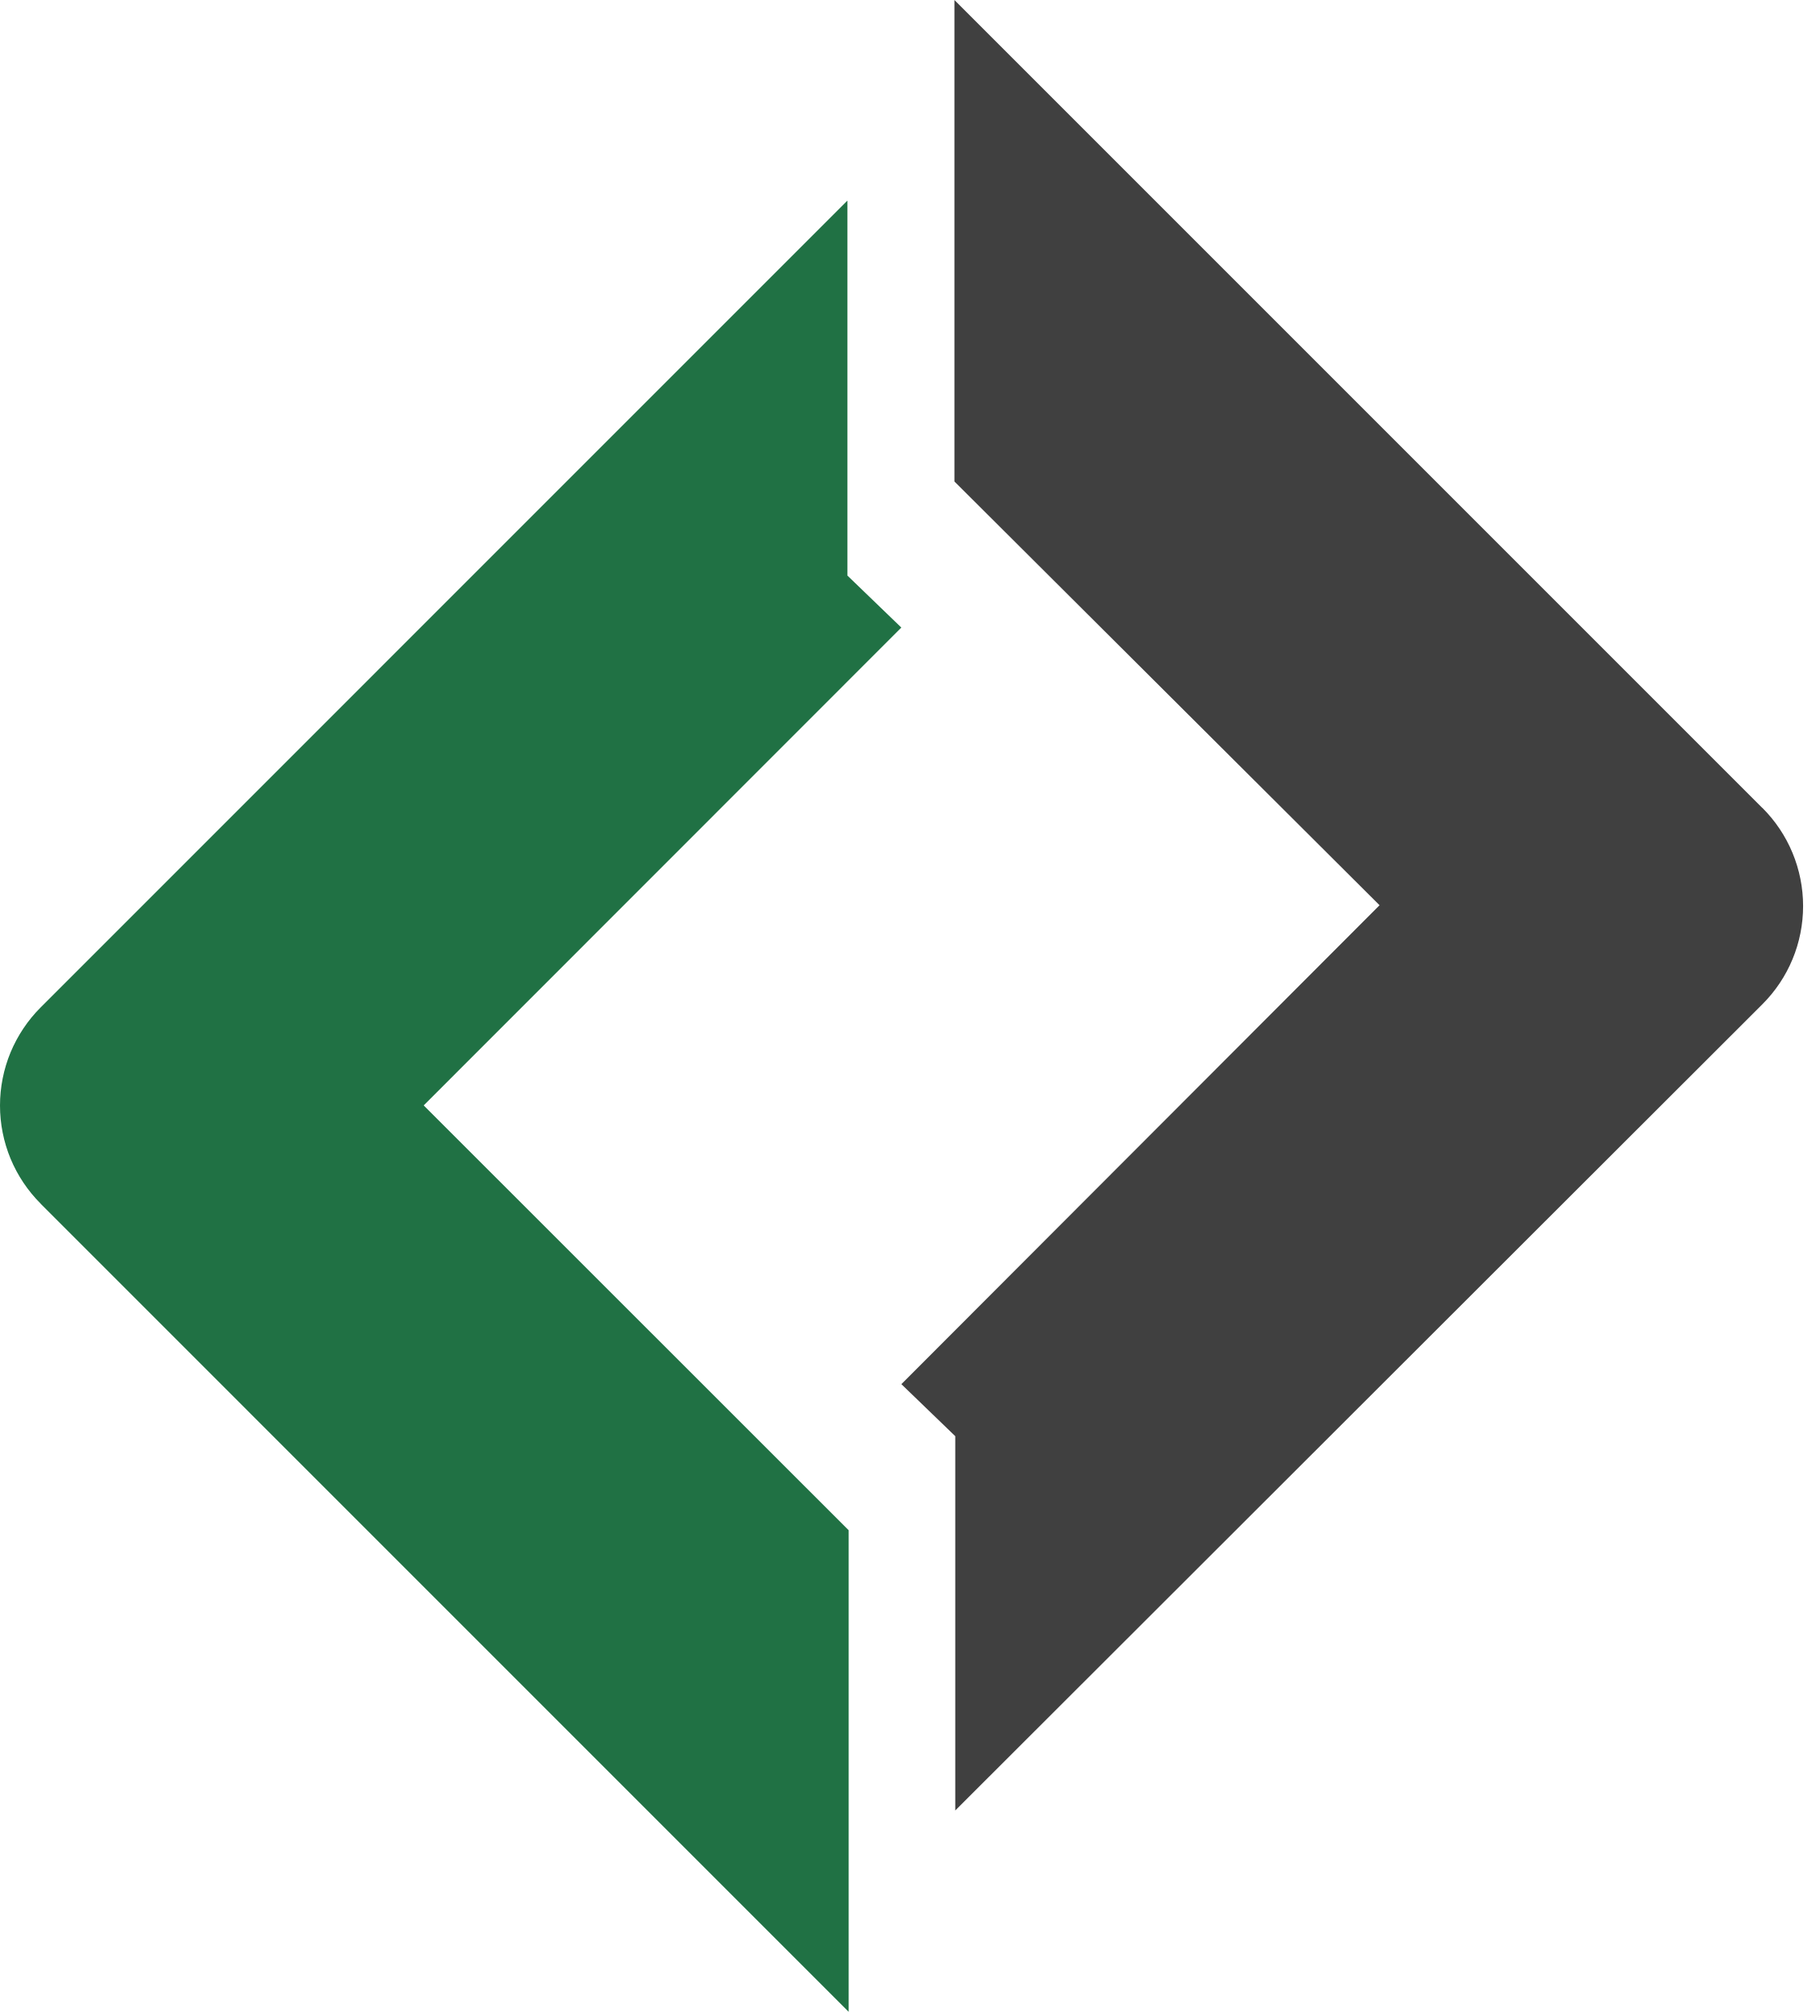
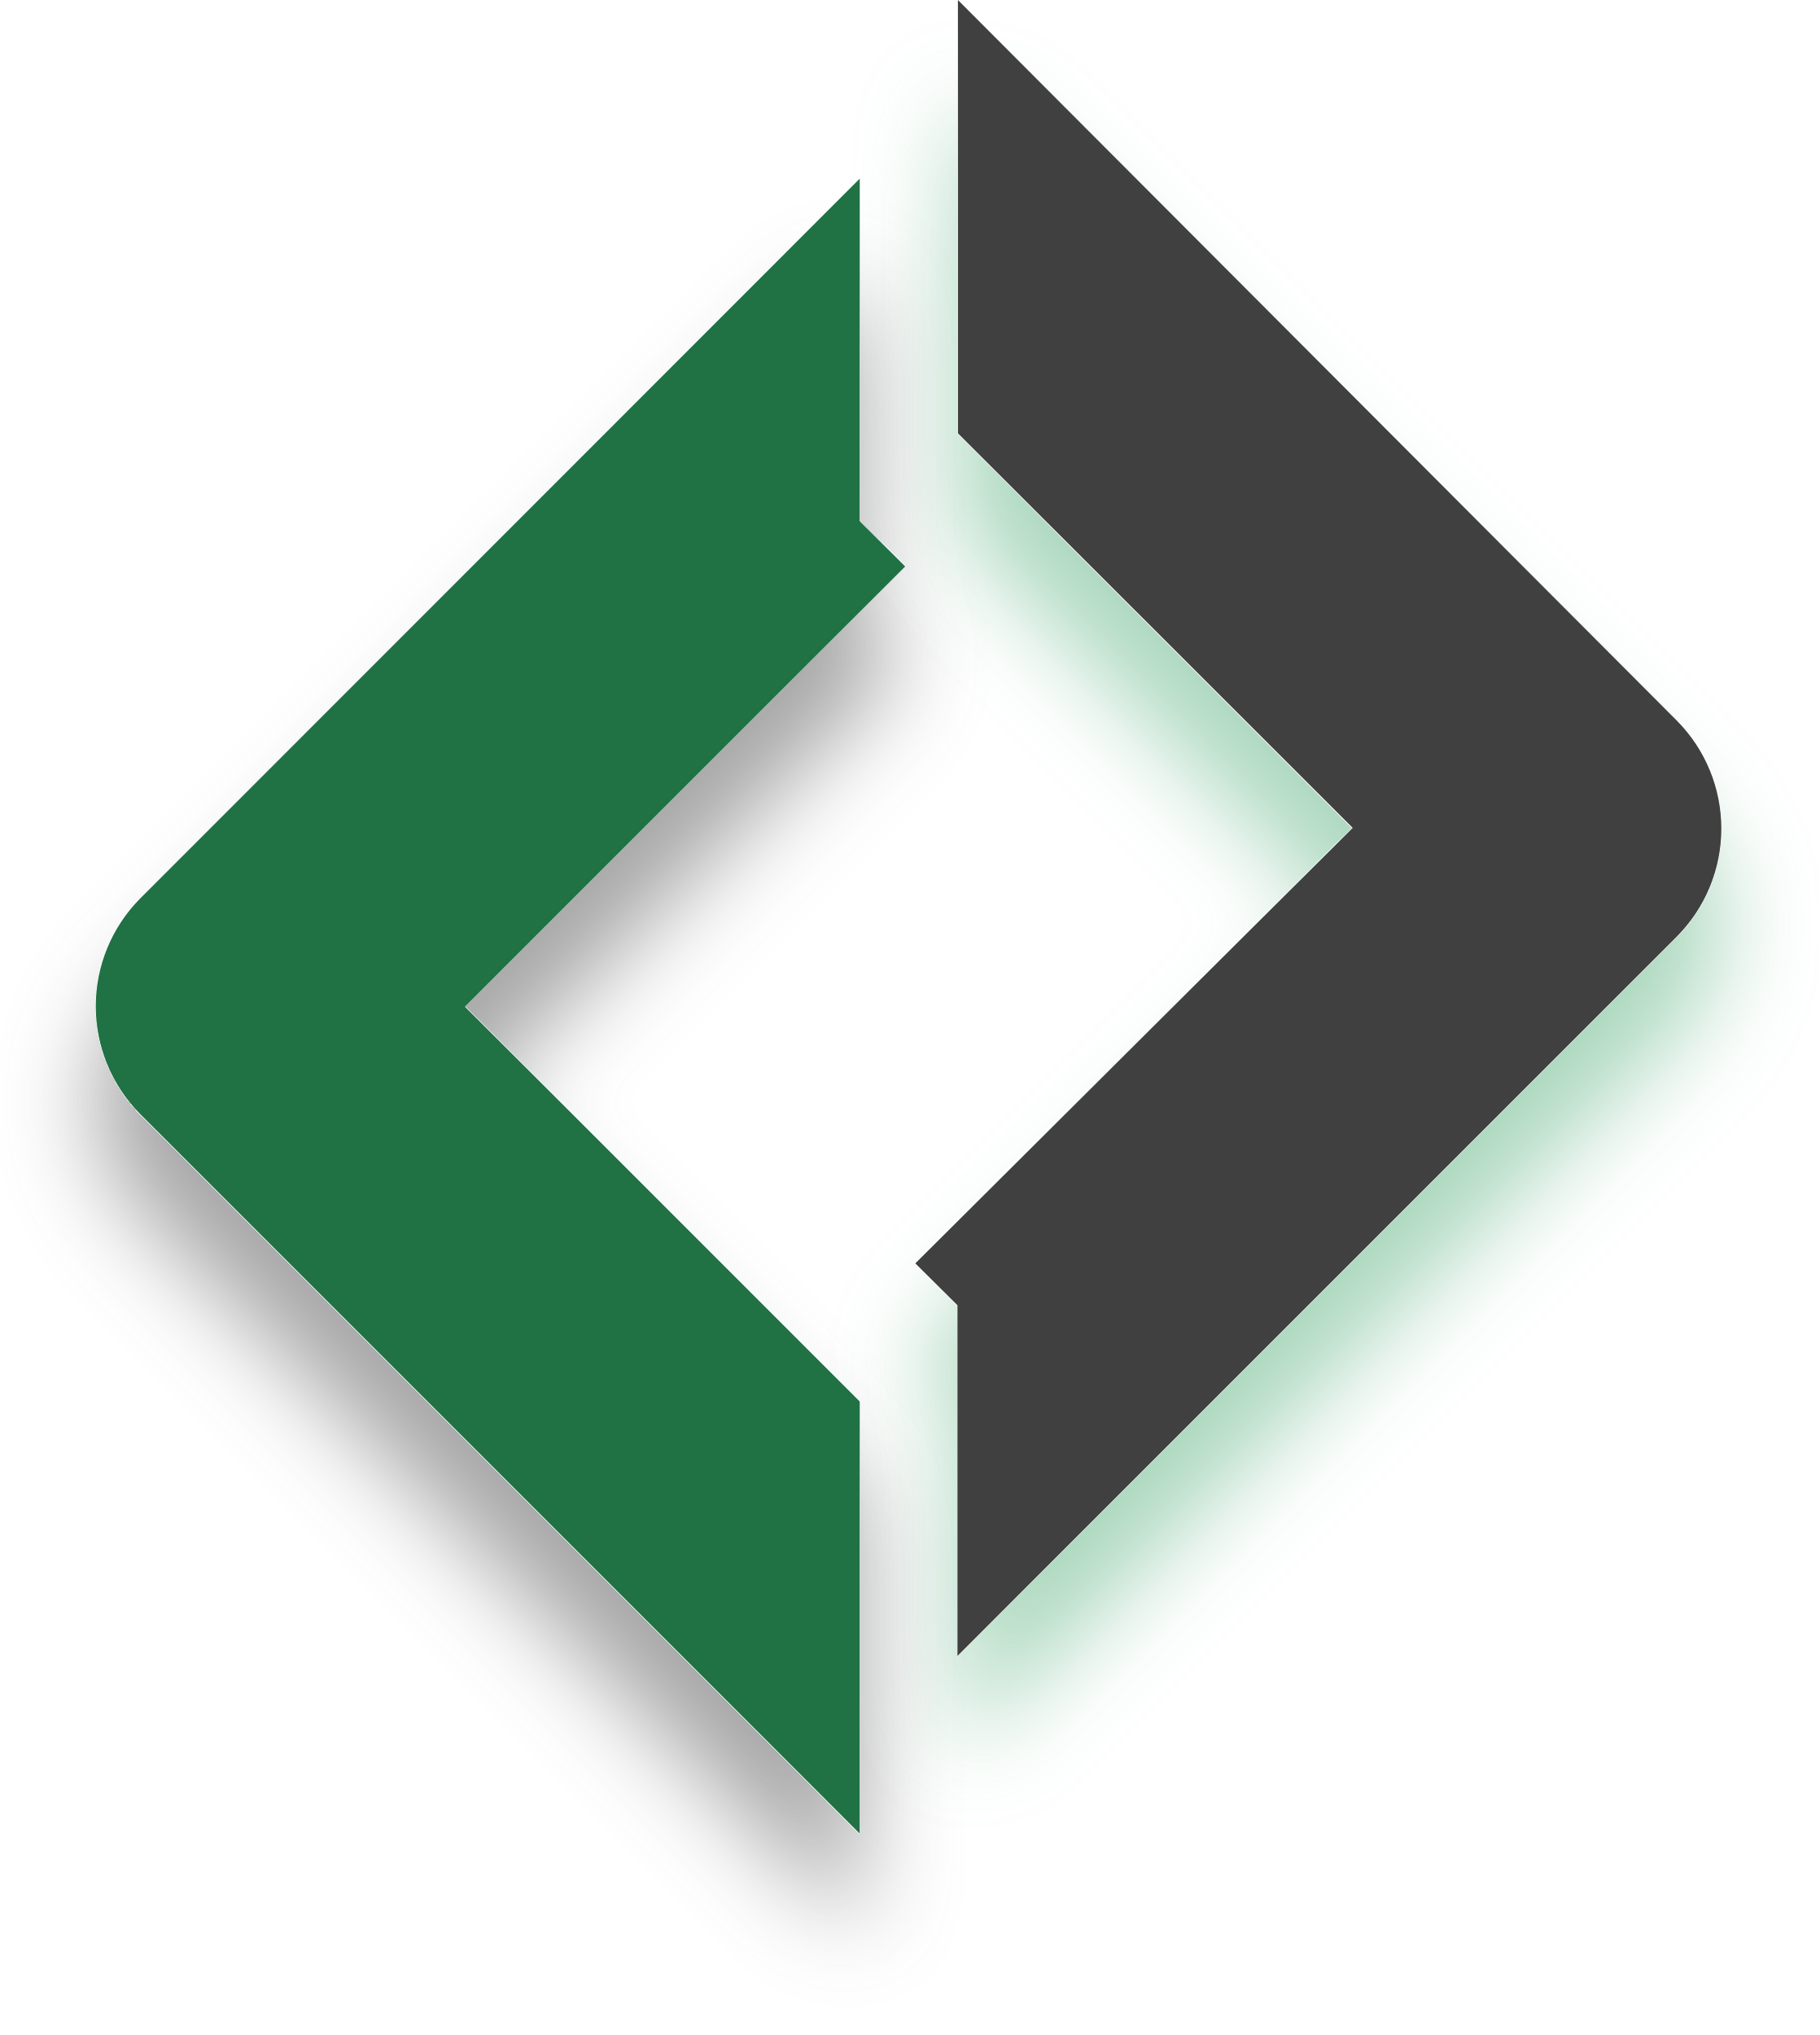
- <svg xmlns="http://www.w3.org/2000/svg" width="37" height="41" viewBox="0 0 37 41" fill="none">
-   <path d="M35.843 16.432L19.411 0V9.792L28.057 18.41L18.332 28.15L19.428 29.208V36.82L35.843 20.424C36.105 20.162 36.314 19.851 36.456 19.508C36.598 19.166 36.671 18.798 36.671 18.427C36.671 18.056 36.598 17.689 36.456 17.346C36.314 17.003 36.105 16.692 35.843 16.43V16.432Z" fill="#404040" />
-   <path d="M0.829 24.483L17.26 40.915V31.121L8.617 22.481L18.331 12.763L17.234 11.705V4.08L0.829 20.486C0.566 20.748 0.358 21.06 0.215 21.402C0.073 21.745 0 22.113 0 22.484C0 22.855 0.073 23.222 0.215 23.565C0.358 23.908 0.566 24.219 0.829 24.481V24.483Z" fill="#207144" />
+ <svg xmlns="http://www.w3.org/2000/svg" width="76" height="85" viewBox="0 0 76 85" fill="none">
+   <g filter="url(#filter0_d_6534_1610)">
+     <path d="M40.014 0V18.1L56.504 34.58L38.234 52.77L39.994 54.52V69.17L70.054 39.11C71.239 37.912 71.903 36.295 71.903 34.61C71.903 32.925 71.239 31.308 70.054 30.11L40.014 0Z" fill="#404040" />
+   </g>
+   <g filter="url(#filter1_d_6534_1610)">
+     <path d="M35.913 58.541L19.423 42.051L37.813 23.661L35.913 21.771V7.461L5.853 37.531C4.666 38.728 4 40.345 4 42.031C4 43.717 4.666 45.334 5.853 46.531L35.913 76.591V58.541Z" fill="#207144" />
+   </g>
+   <defs>
+     <filter id="filter0_d_6534_1610" x="34.234" y="0" width="41.668" height="77.17" filterUnits="userSpaceOnUse" color-interpolation-filters="sRGB">
+       <feFlood flood-opacity="0" result="BackgroundImageFix" />
+       <feColorMatrix in="SourceAlpha" type="matrix" values="0 0 0 0 0 0 0 0 0 0 0 0 0 0 0 0 0 0 127 0" result="hardAlpha" />
+       <feOffset dy="4" />
+       <feGaussianBlur stdDeviation="2" />
+       <feComposite in2="hardAlpha" operator="out" />
+       <feColorMatrix type="matrix" values="0 0 0 0 0.176 0 0 0 0 0.608 0 0 0 0 0.361 0 0 0 0.4 0" />
+       <feBlend mode="normal" in2="BackgroundImageFix" result="effect1_dropShadow_6534_1610" />
+       <feBlend mode="normal" in="SourceGraphic" in2="effect1_dropShadow_6534_1610" result="shape" />
+     </filter>
+     <filter id="filter1_d_6534_1610" x="0" y="7.461" width="41.812" height="77.131" filterUnits="userSpaceOnUse" color-interpolation-filters="sRGB">
+       <feFlood flood-opacity="0" result="BackgroundImageFix" />
+       <feColorMatrix in="SourceAlpha" type="matrix" values="0 0 0 0 0 0 0 0 0 0 0 0 0 0 0 0 0 0 127 0" result="hardAlpha" />
+       <feOffset dy="4" />
+       <feGaussianBlur stdDeviation="2" />
+       <feComposite in2="hardAlpha" operator="out" />
+       <feColorMatrix type="matrix" values="0 0 0 0 0.251 0 0 0 0 0.251 0 0 0 0 0.251 0 0 0 0.47 0" />
+       <feBlend mode="normal" in2="BackgroundImageFix" result="effect1_dropShadow_6534_1610" />
+       <feBlend mode="normal" in="SourceGraphic" in2="effect1_dropShadow_6534_1610" result="shape" />
+     </filter>
+   </defs>
</svg>
